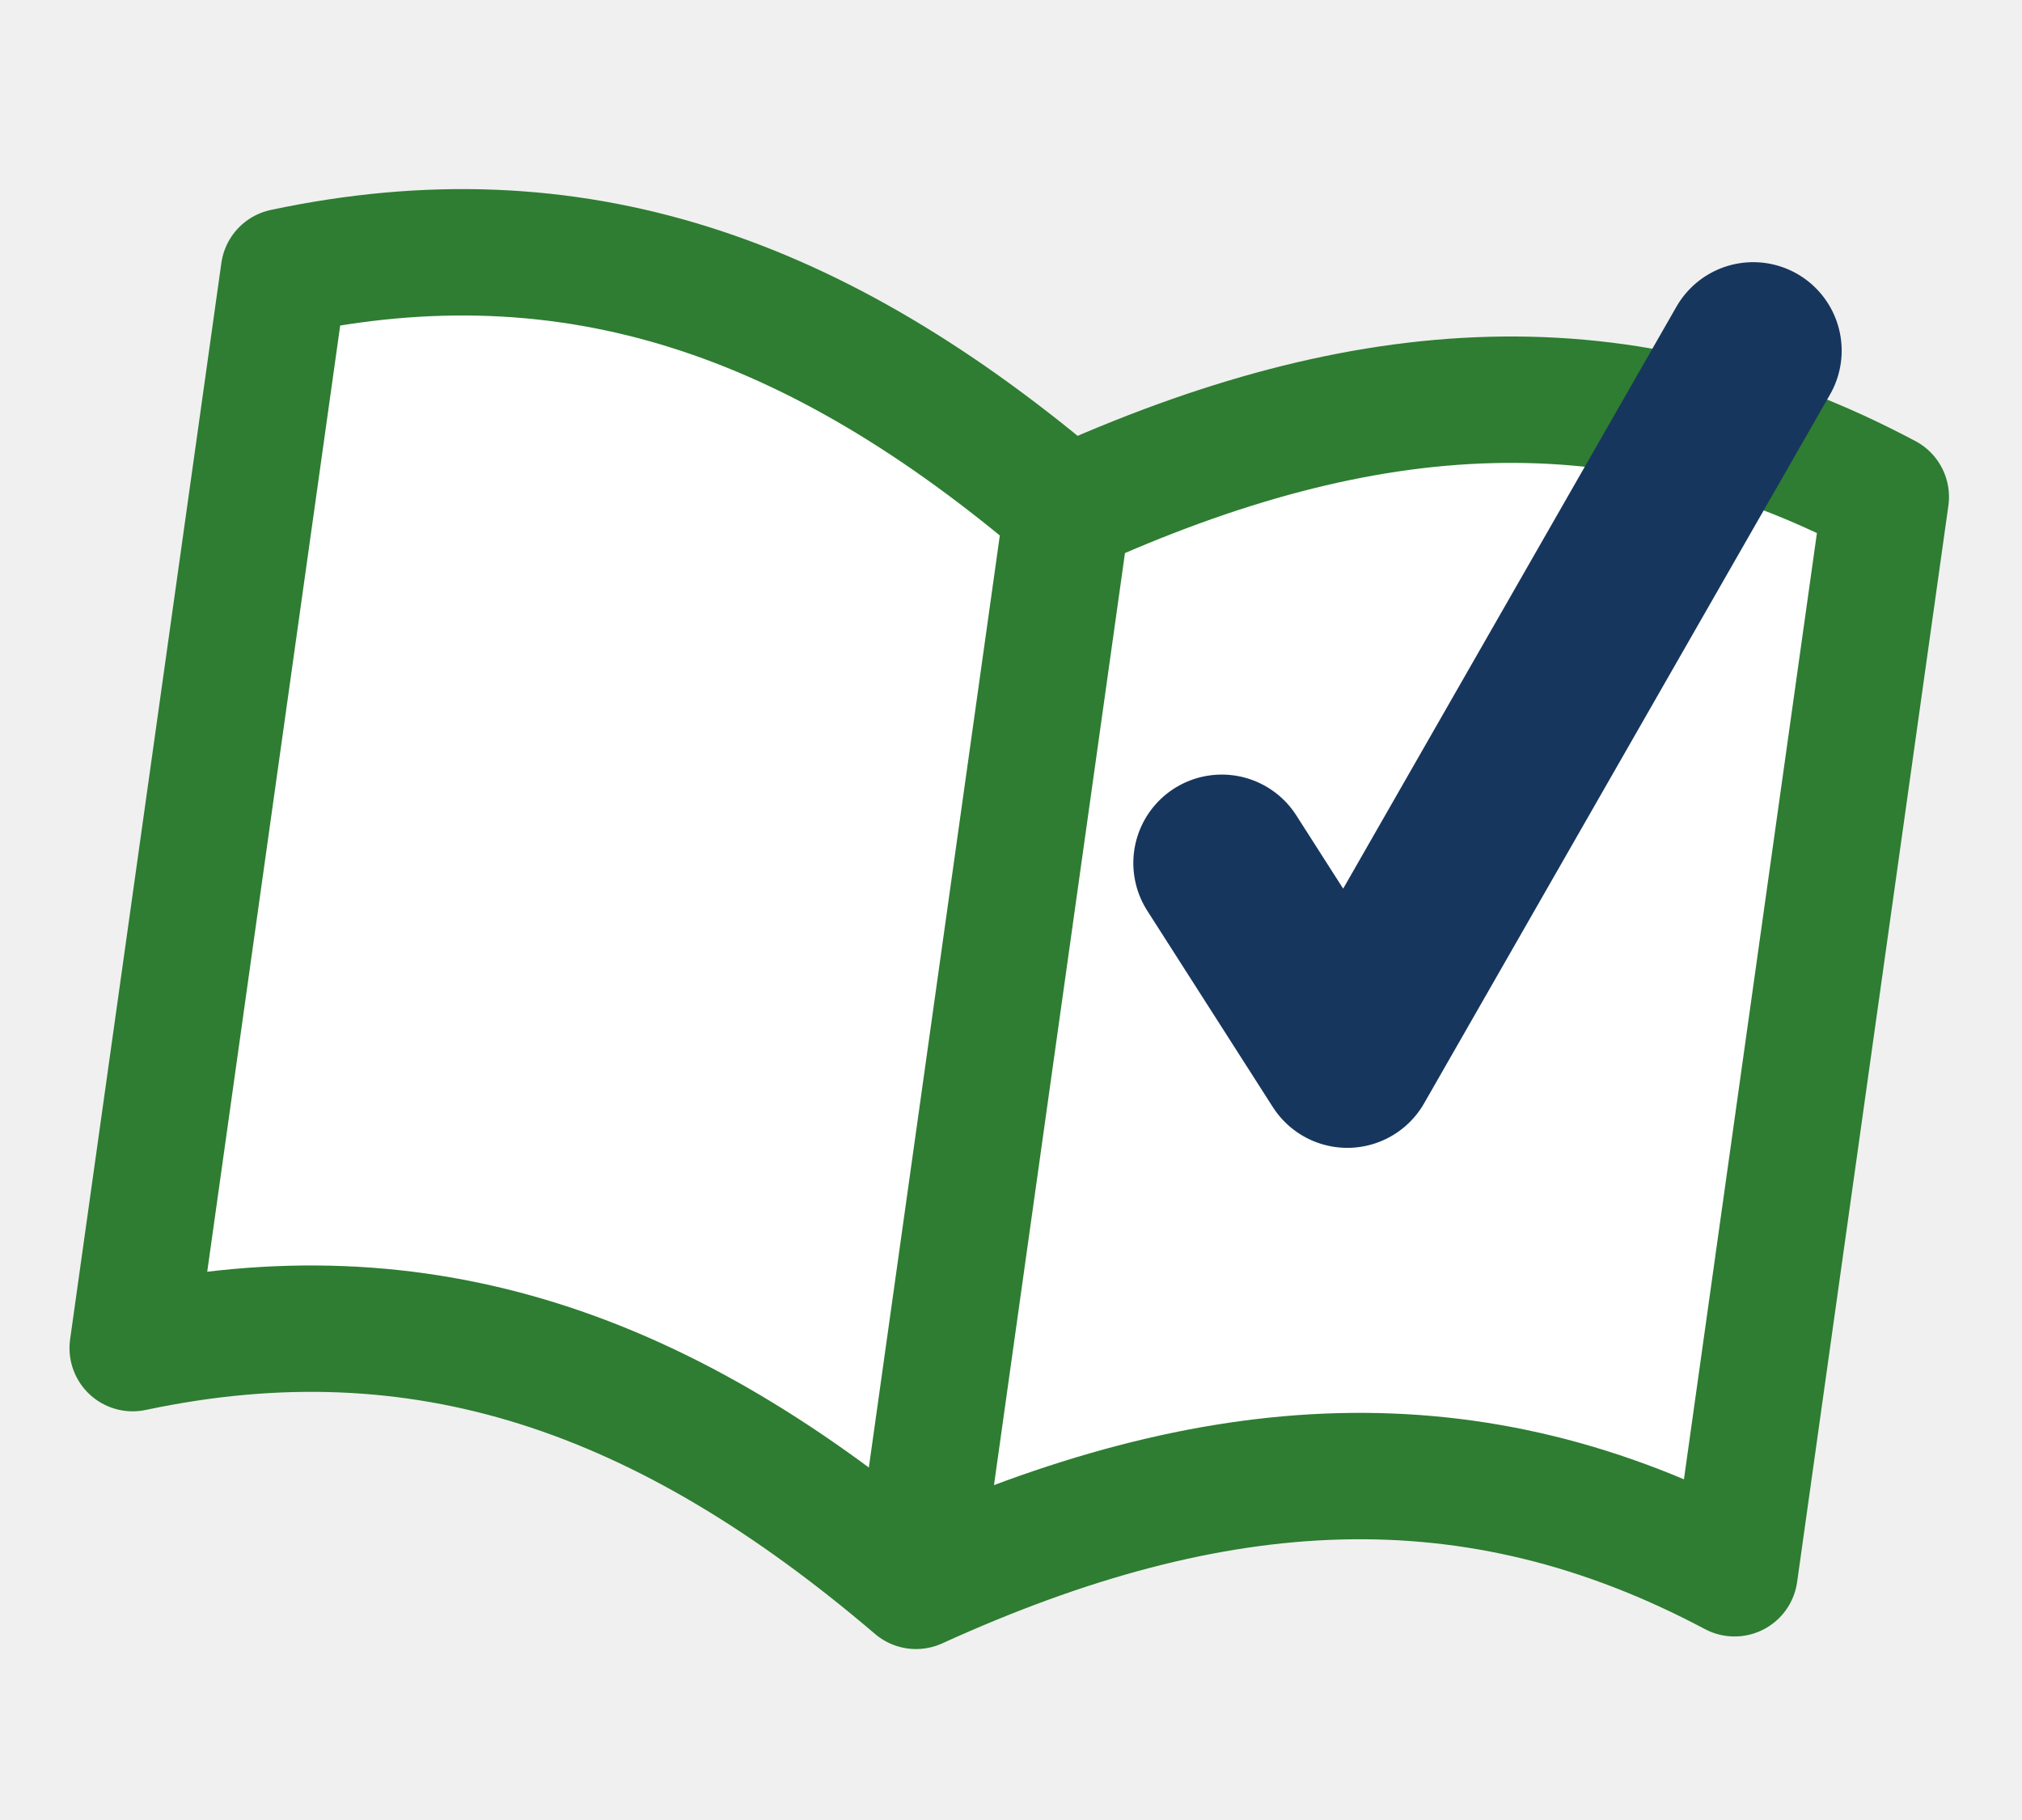
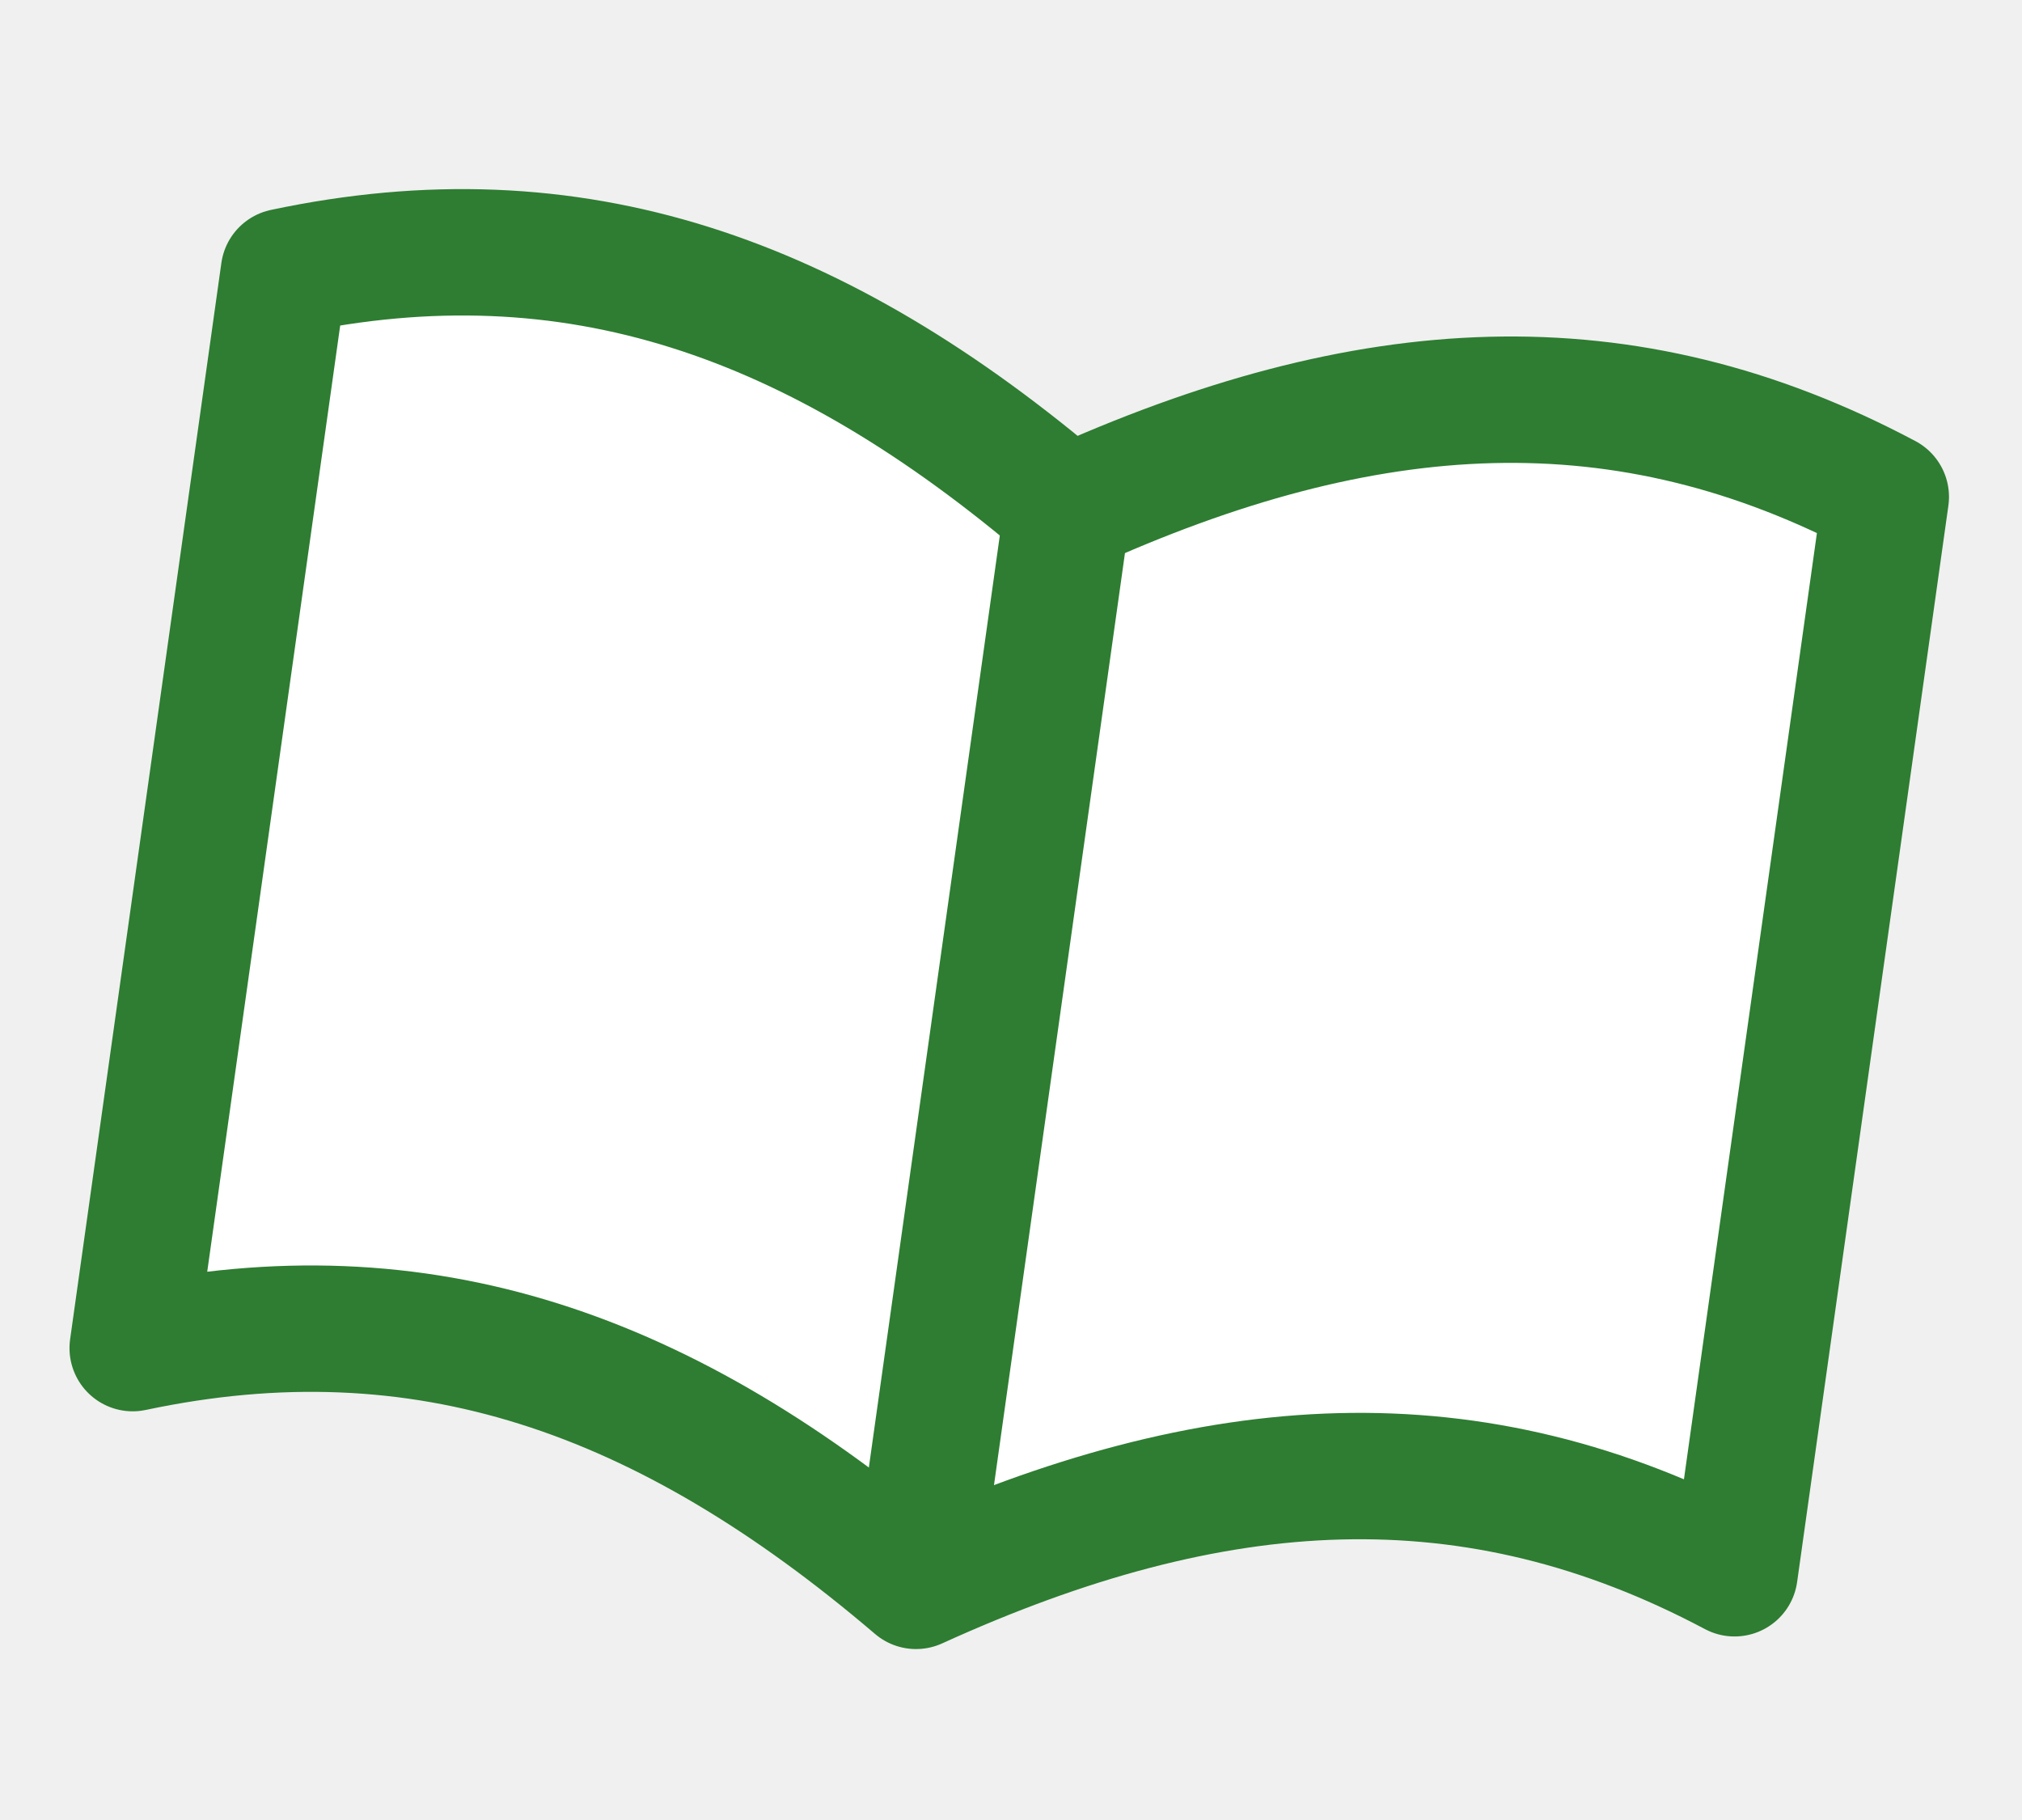
<svg xmlns="http://www.w3.org/2000/svg" viewBox="0 0 80 72" fill="none">
  <g transform="rotate(8 40 36)" stroke="#2E7D32" stroke-width="5" stroke-linecap="round" stroke-linejoin="round">
    <path d="M8 15c11-4 21-2 32 5 11-7 21-9 32-5v43c-11-4-21-2-32 5-11-7-21-9-32-5V15Z" fill="#fff" />
    <path d="M40 21v41" />
  </g>
-   <path d="m48 33 6 7 12-30" transform="rotate(8 40 36)" stroke="#17365d" stroke-width="7" stroke-linecap="round" stroke-linejoin="round" />
</svg>
